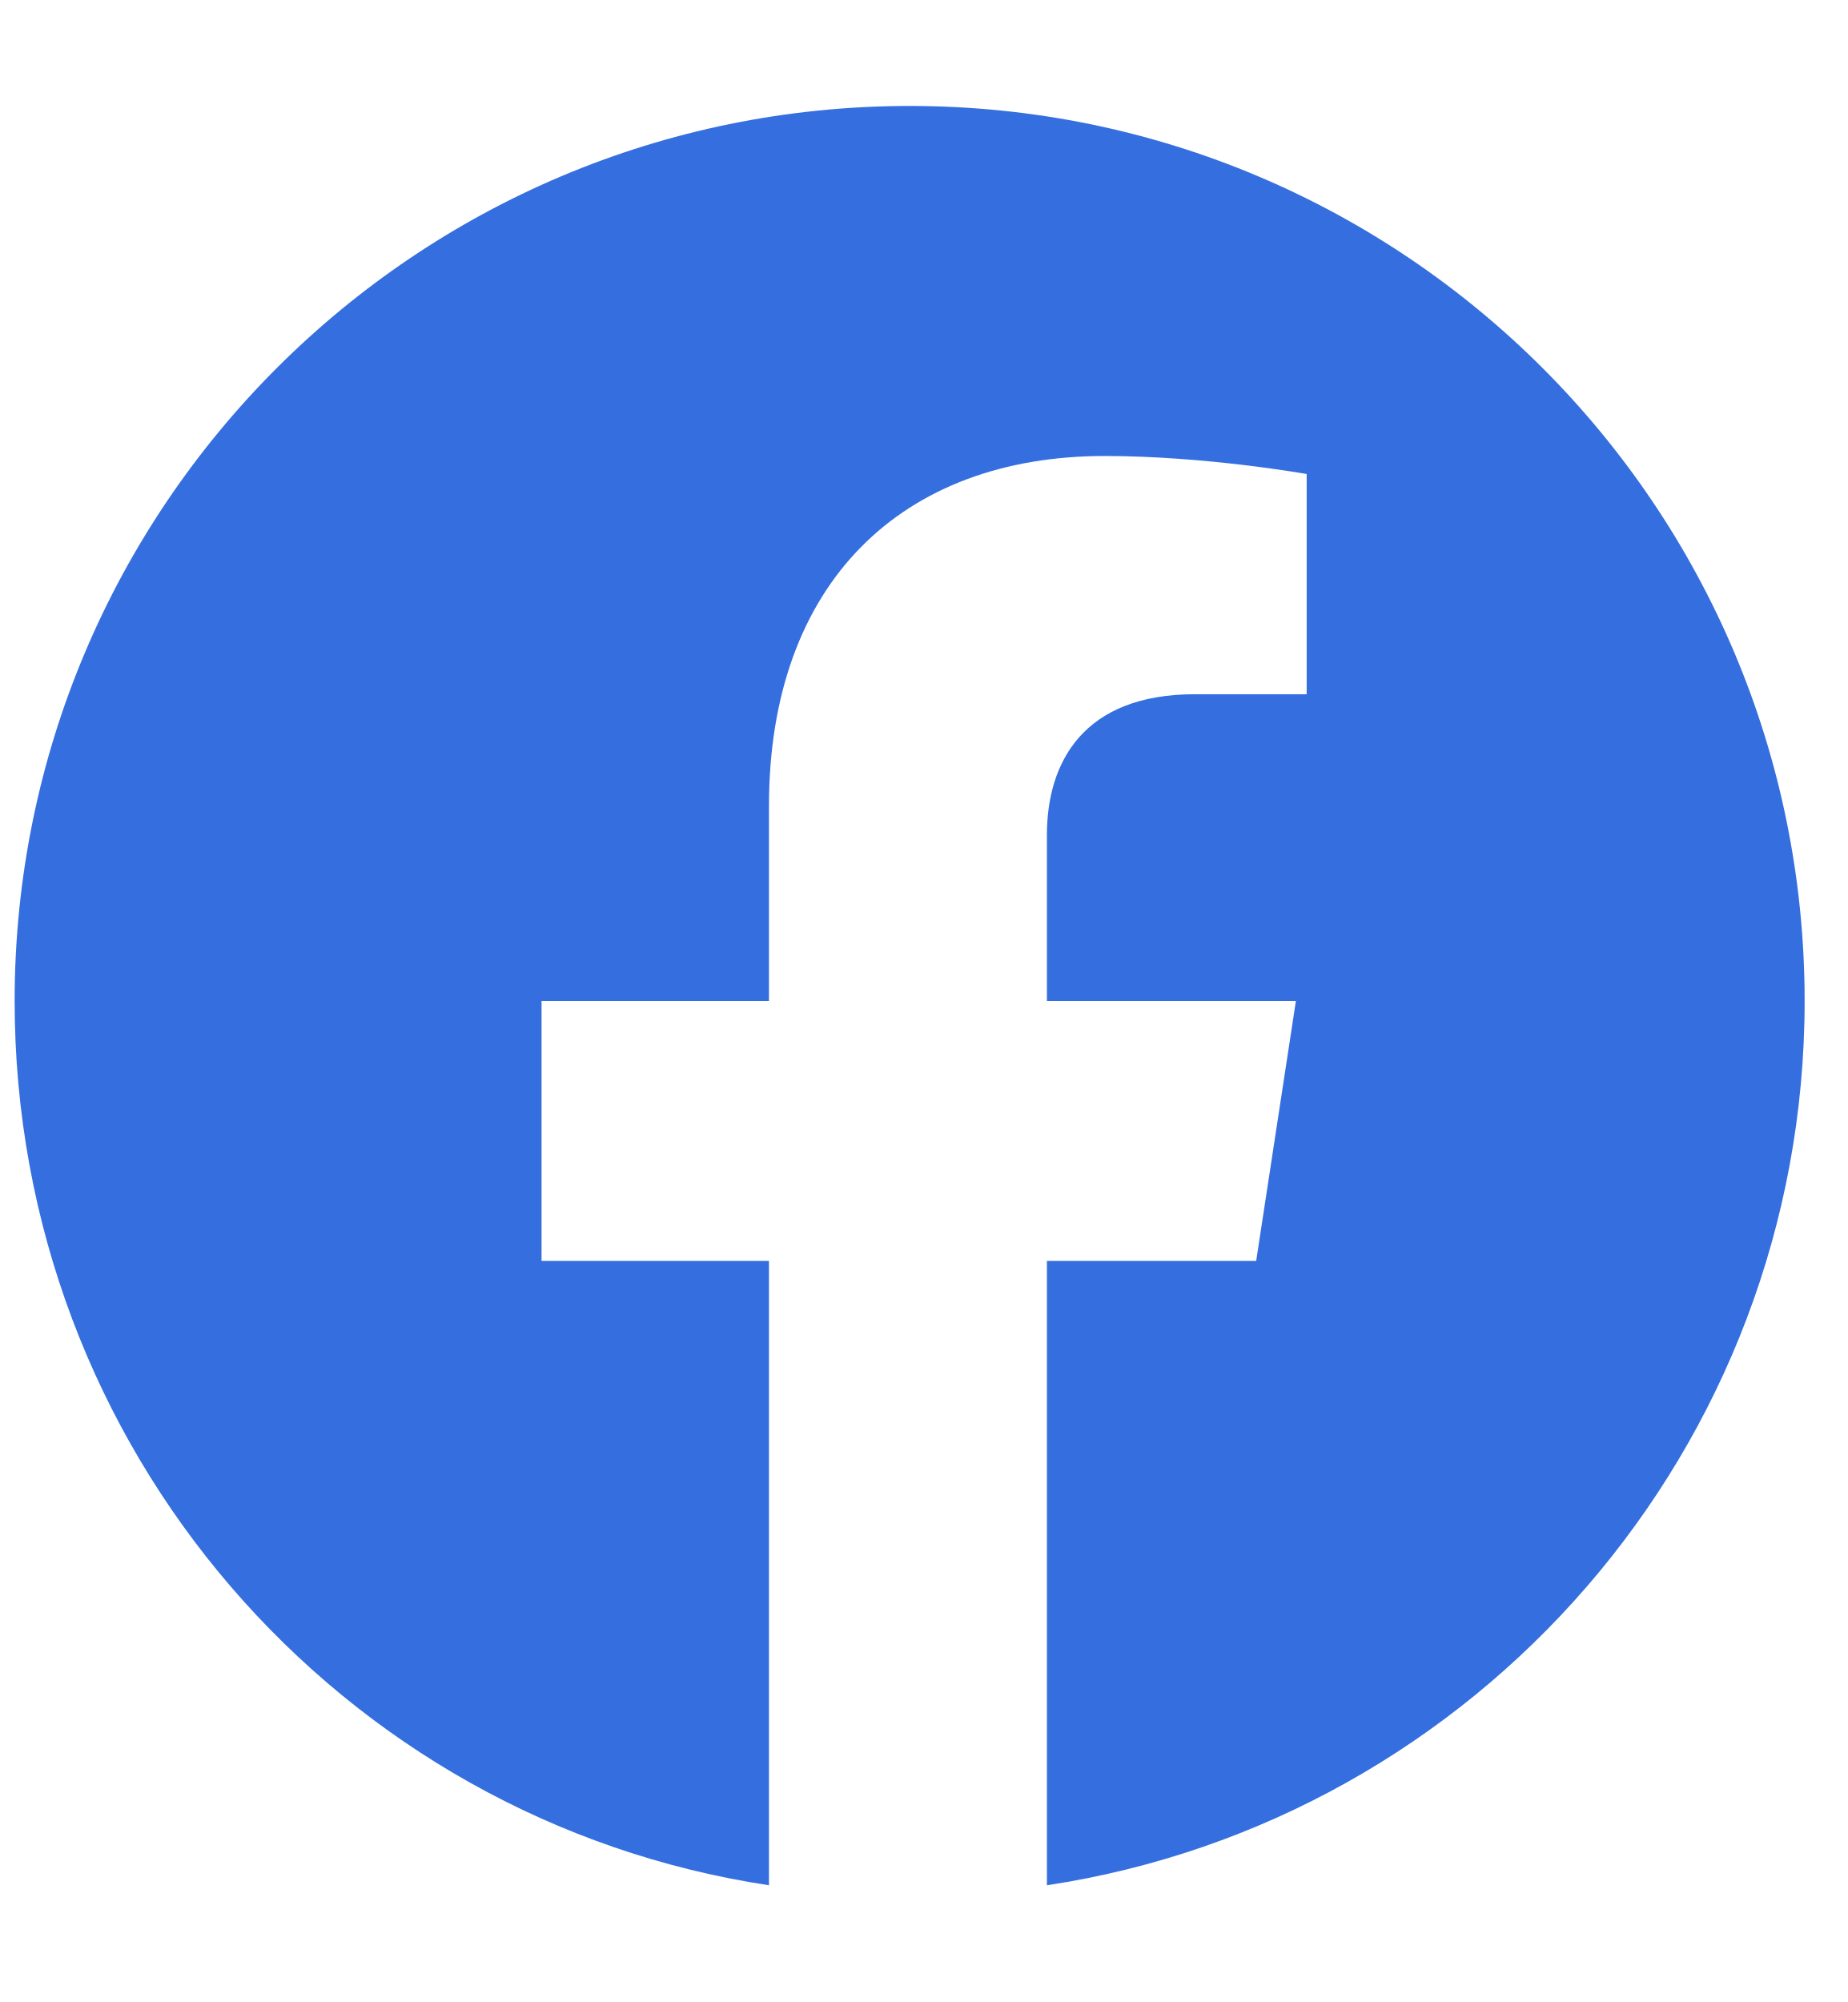
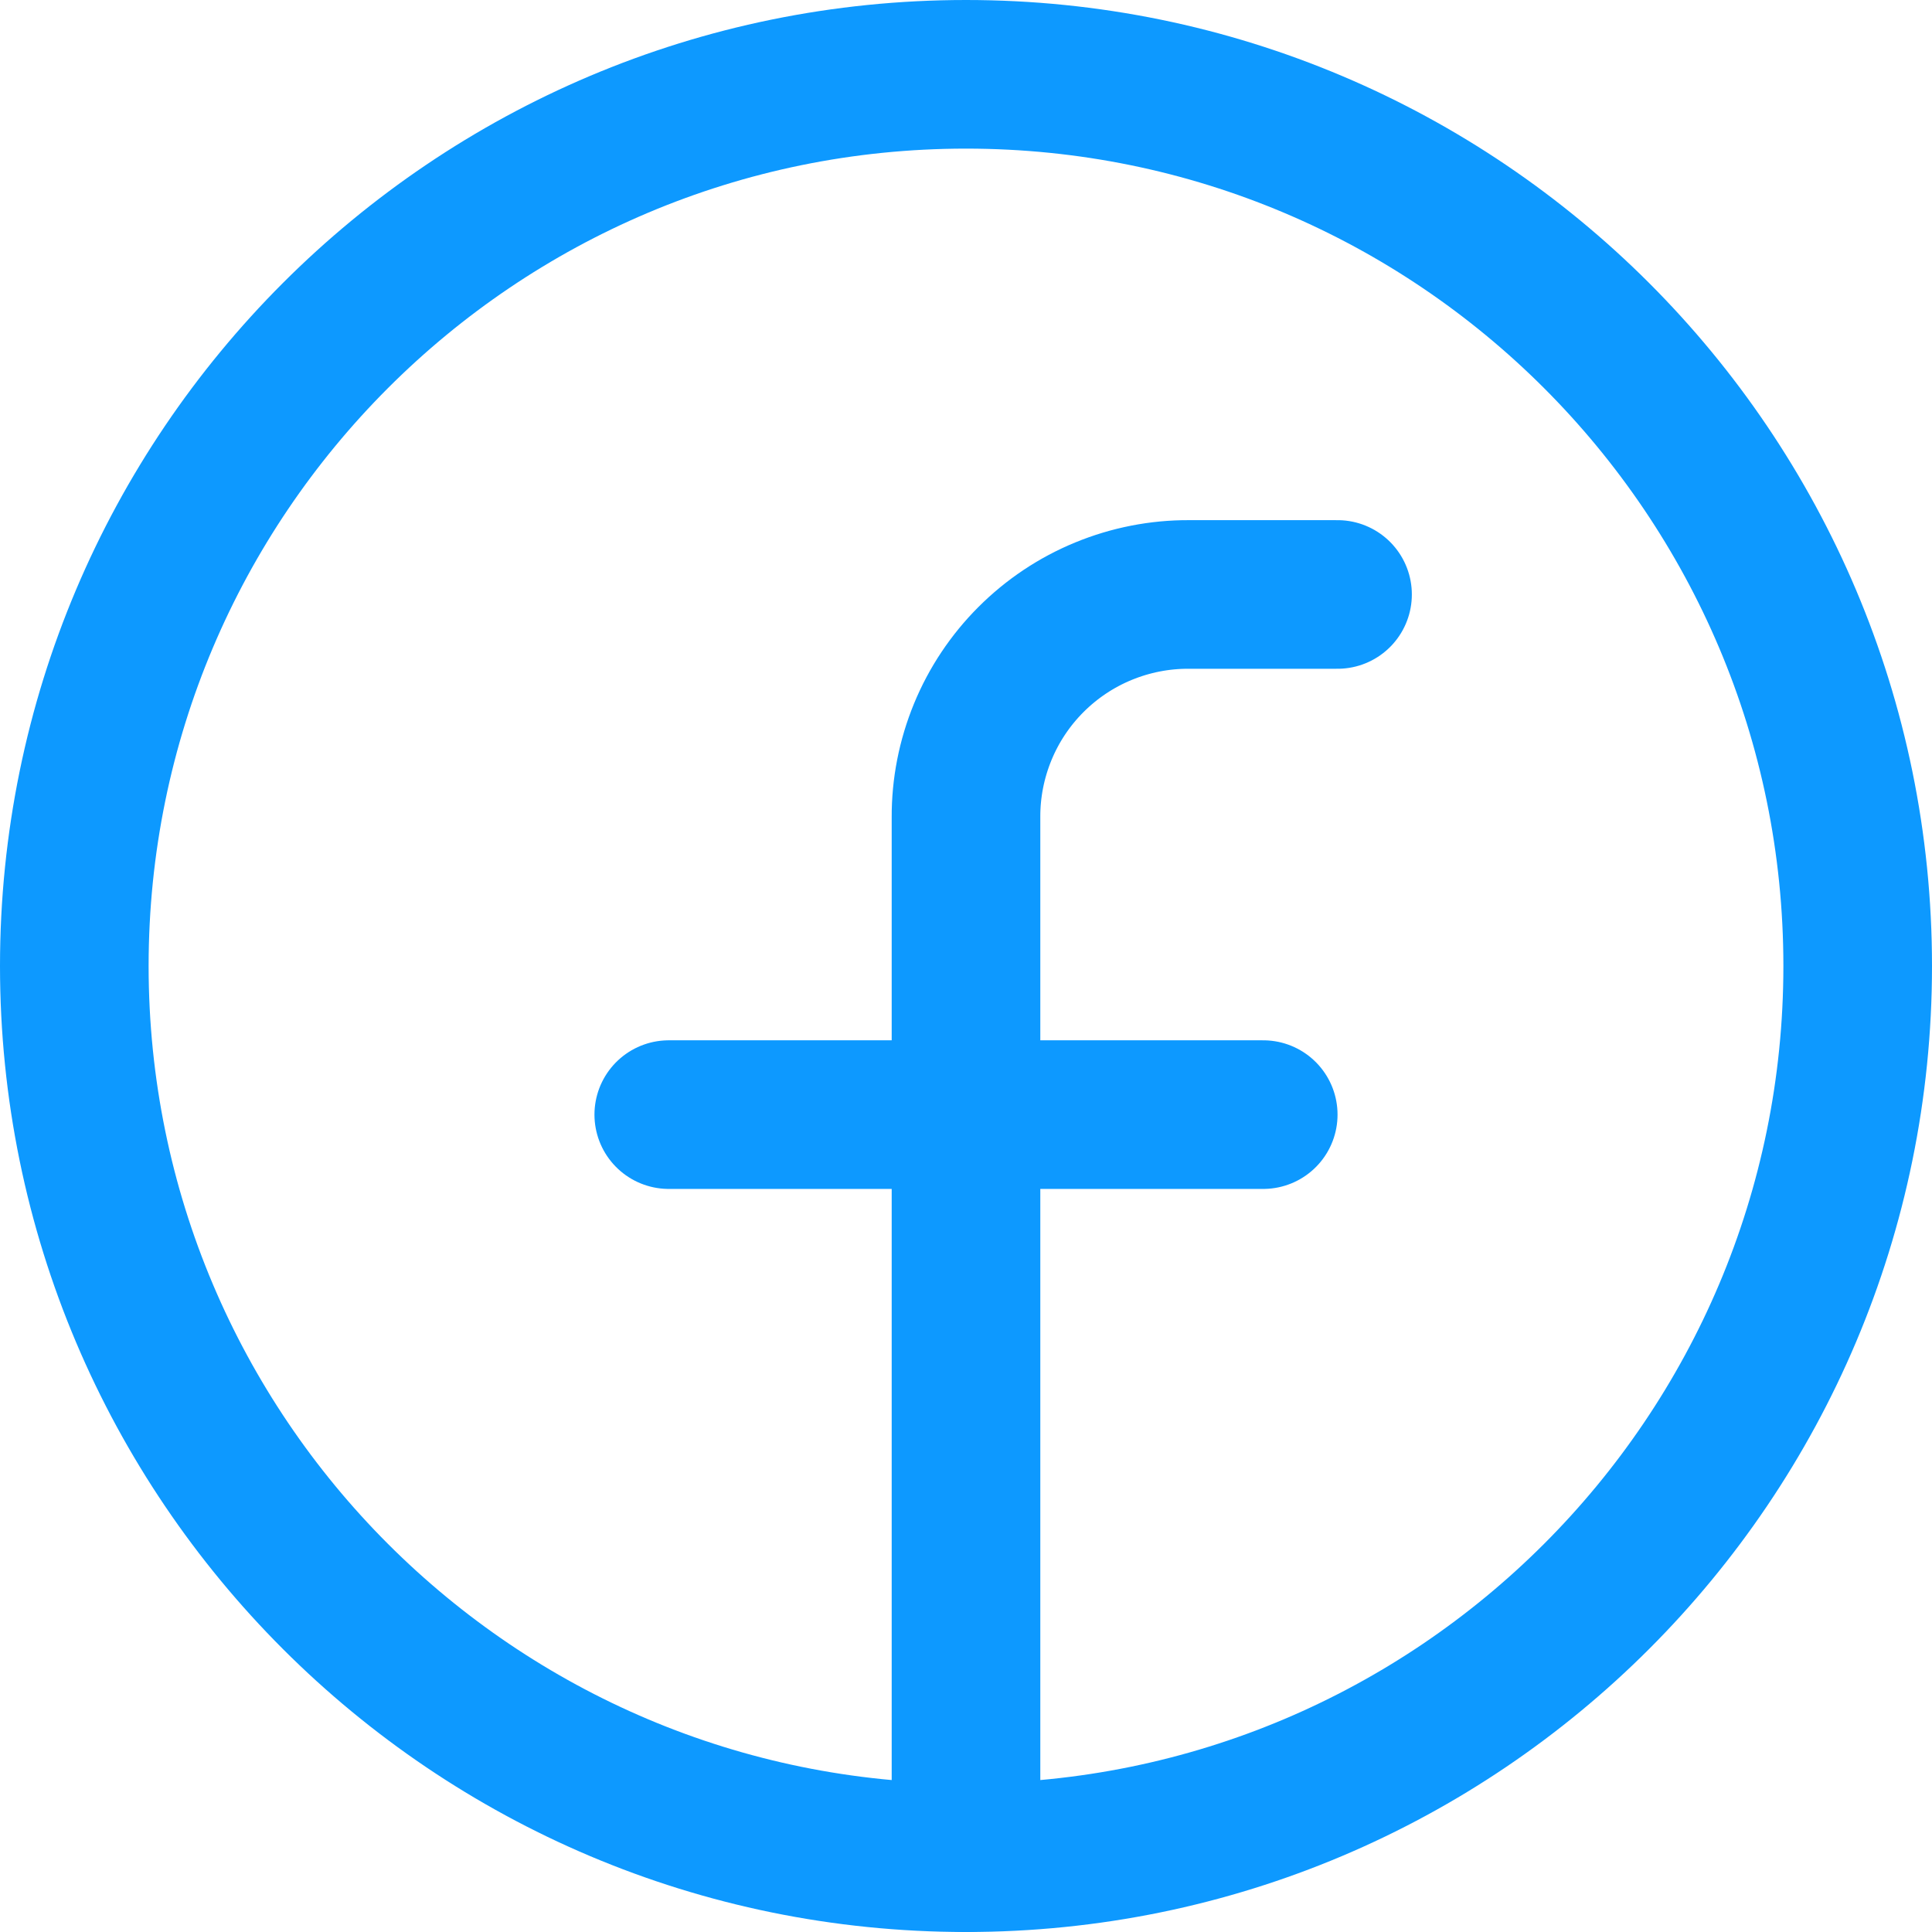
- <svg xmlns="http://www.w3.org/2000/svg" width="12" height="13" viewBox="0 0 12 13" fill="none">
-   <path d="M11.72 6.5C11.72 3.289 9.119 0.688 5.908 0.688C2.697 0.688 0.095 3.289 0.095 6.5C0.095 9.406 2.205 11.82 4.994 12.242V8.188H3.517V6.5H4.994V5.234C4.994 3.781 5.861 2.961 7.174 2.961C7.83 2.961 8.486 3.078 8.486 3.078V4.508H7.76C7.033 4.508 6.799 4.953 6.799 5.422V6.5H8.416L8.158 8.188H6.799V12.242C9.588 11.82 11.72 9.406 11.72 6.5Z" fill="#356FDF" />
+ <svg xmlns="http://www.w3.org/2000/svg" width="26" height="26" viewBox="0 0 26 26" fill="none">
+   <path d="M13 25C19.627 25 25 19.627 25 13C25 6.373 19.627 1 13 1C6.373 1 1 6.373 1 13C1 19.627 6.373 25 13 25Z" stroke="#0D99FF" stroke-width="2" stroke-linecap="round" stroke-linejoin="round" />
+   <path d="M18 8H16C15.606 7.998 15.215 8.075 14.85 8.225C14.485 8.375 14.154 8.596 13.875 8.875C13.596 9.154 13.375 9.485 13.225 9.85C13.075 10.215 12.998 10.606 13 11V25" stroke="#0D99FF" stroke-width="2" stroke-linecap="round" stroke-linejoin="round" />
+   <path d="M9 15H17" stroke="#0D99FF" stroke-width="2" stroke-linecap="round" stroke-linejoin="round" />
</svg>
